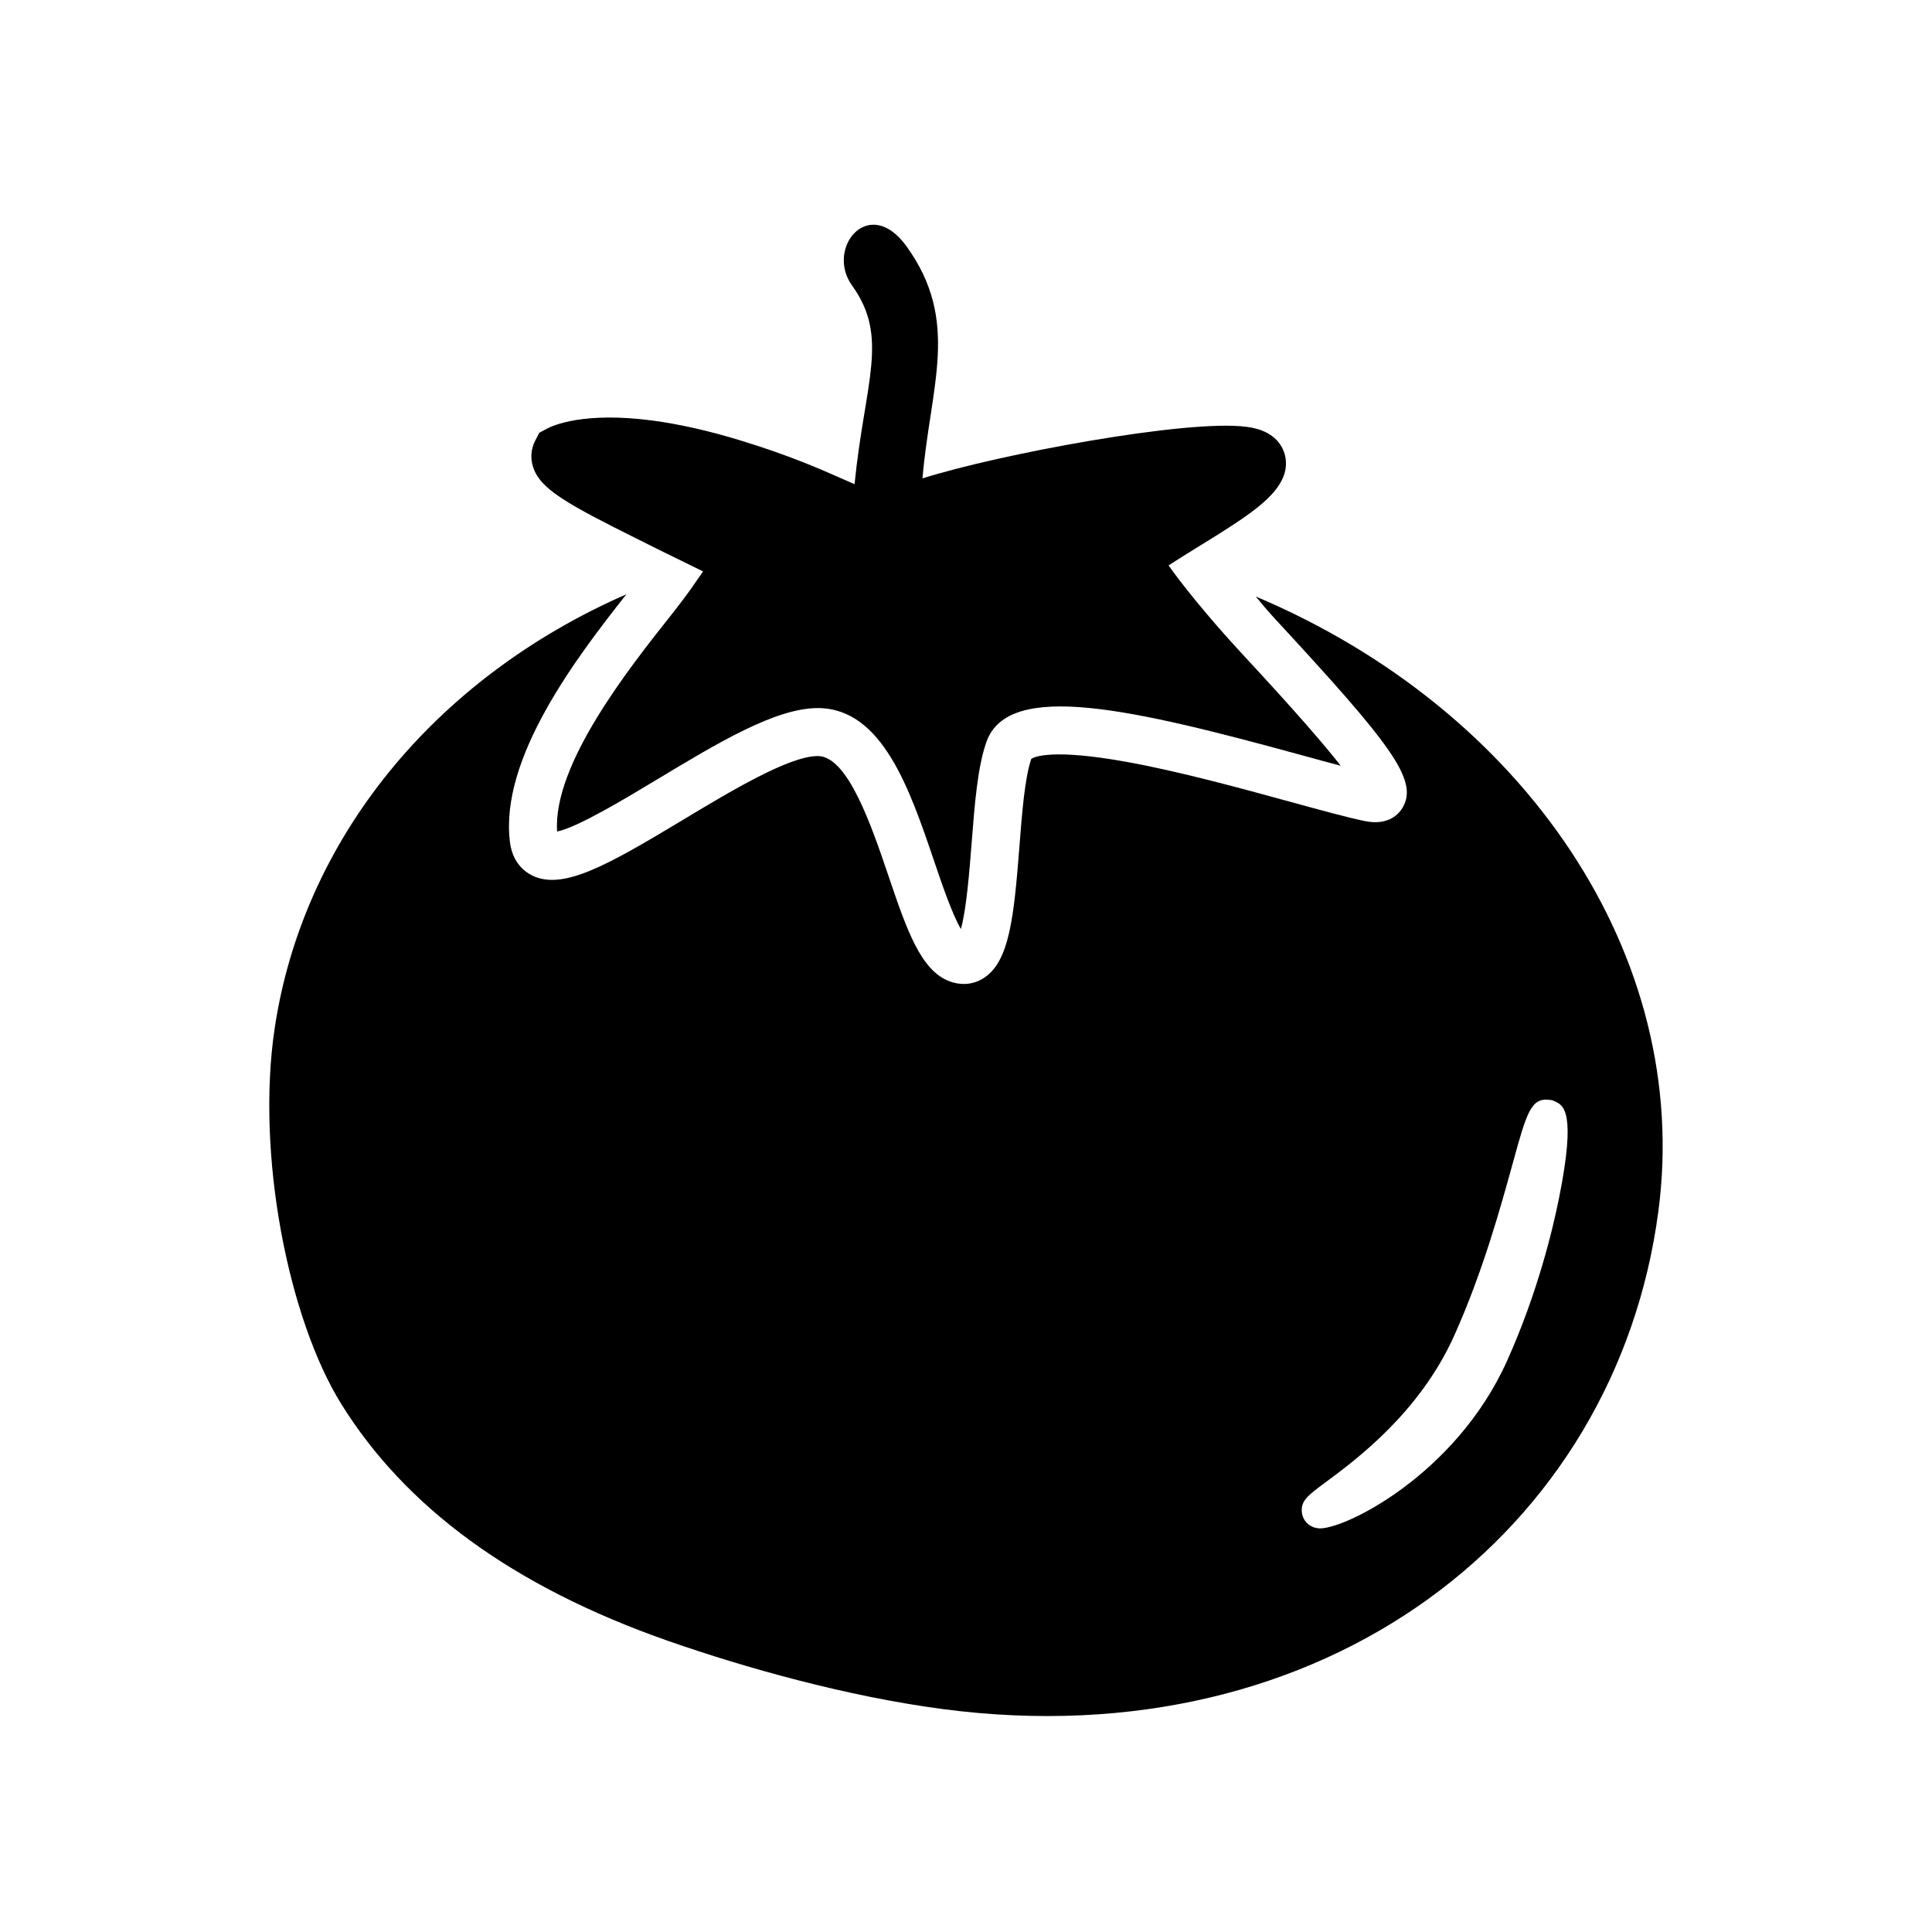
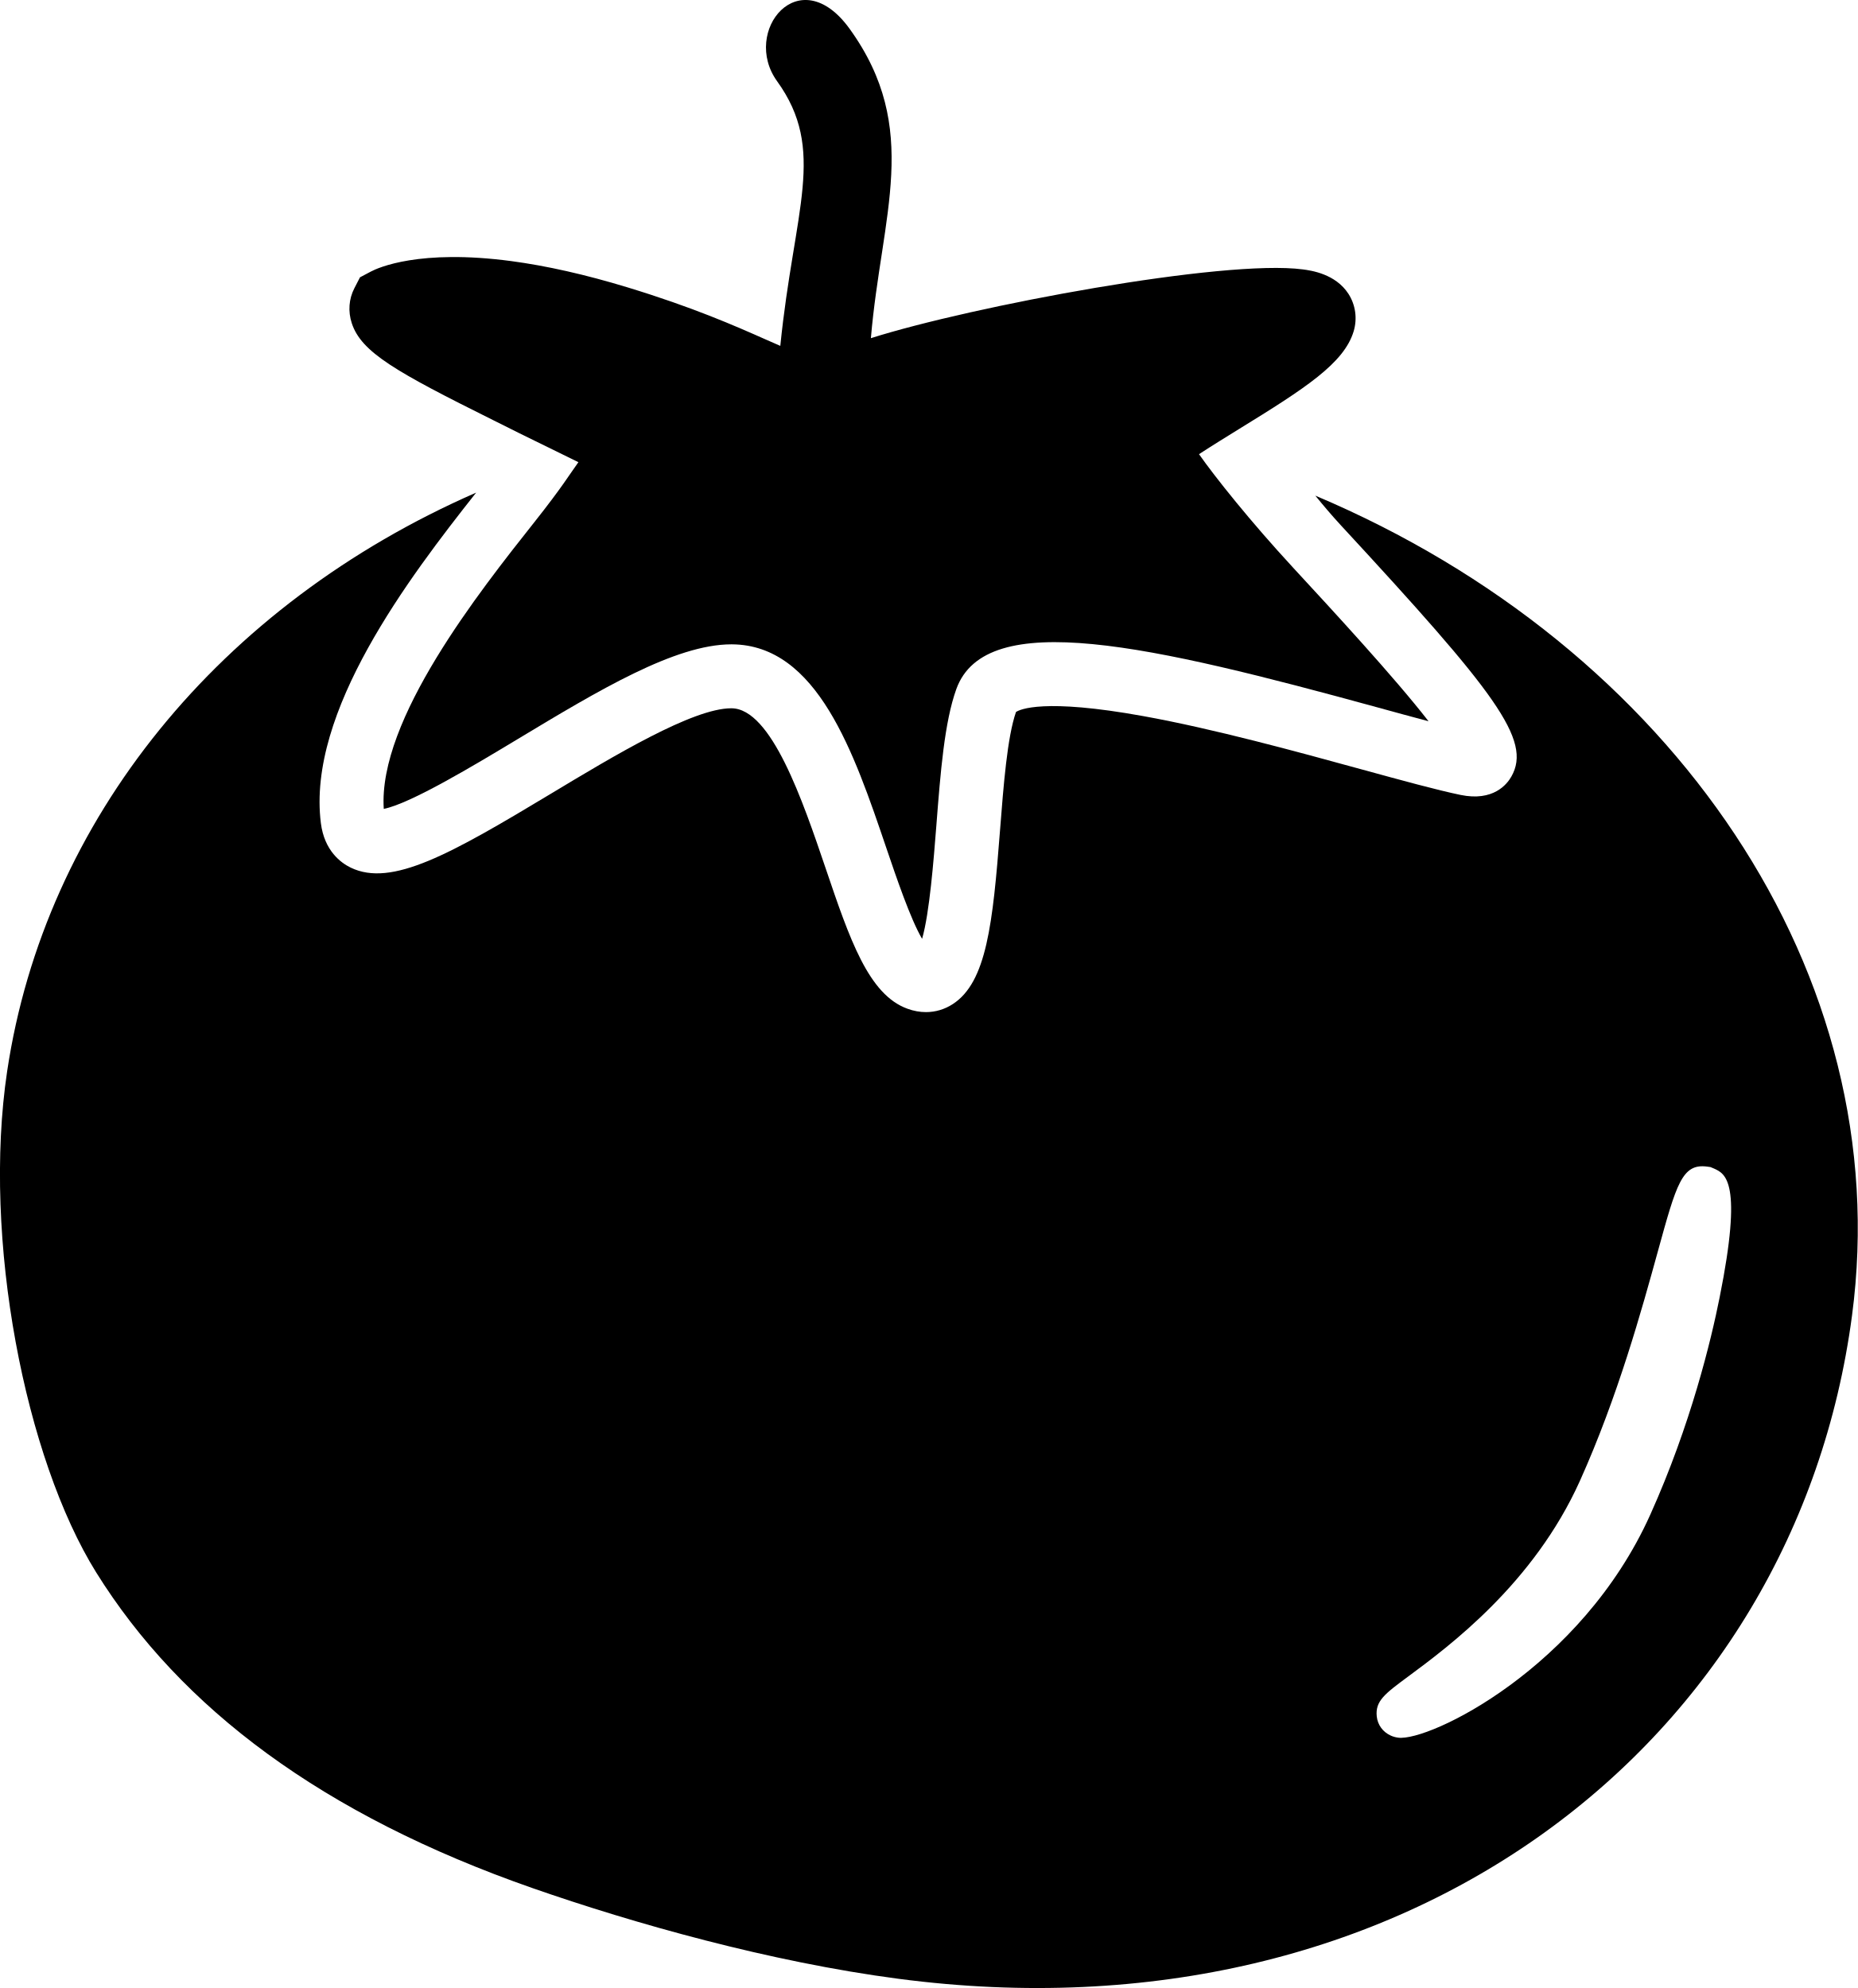
- <svg xmlns="http://www.w3.org/2000/svg" version="1.1" id="Layer_1" x="0px" y="0px" width="100px" height="100px" viewBox="0 0 100 100" enable-background="new 0 0 100 100" xml:space="preserve">
+ <svg xmlns="http://www.w3.org/2000/svg" version="1.1" id="Layer_1" x="0px" y="0px" width="72.122px" height="77.192px" viewBox="13.938 11.631 72.122 77.192" enable-background="new 13.938 11.631 72.122 77.192" xml:space="preserve">
  <g>
-     <path d="M33.077,27.942c0.308,0.153,0.655,0.326,1.019,0.509l2.296,1.126c-0.355,0.492-0.624,0.957-1.707,2.325   c-2.138,2.7-6.077,7.674-5.849,11.137c1.032-0.202,3.505-1.689,5.196-2.708c3.144-1.893,6.113-3.681,8.296-3.681   c0.008,0,0.014,0,0.021,0c3.32,0.019,4.741,4.207,5.995,7.902c0.39,1.147,0.937,2.764,1.39,3.533   c0.29-1.005,0.449-3.068,0.554-4.402c0.16-2.062,0.312-4.011,0.776-5.299c1.152-3.18,7.52-1.705,16.391,0.726   c0.699,0.192,1.356,0.372,1.94,0.526c-1.333-1.716-3.746-4.327-5.234-5.937c-1.702-1.842-3.068-3.564-3.676-4.433   c0.51-0.333,1.079-0.684,1.541-0.969c2.598-1.598,4.086-2.562,4.461-3.797c0.149-0.496,0.076-1.027-0.2-1.457   c-0.505-0.783-1.456-0.909-1.77-0.951c-3.062-0.406-12.854,1.427-16.77,2.67c0.408-4.805,1.972-8.129-0.823-12.009   c-1.954-2.711-4.21,0.099-2.819,2.03c1.934,2.683,0.659,4.966,0.126,10.278c-0.176-0.076-0.367-0.16-0.57-0.25   c-1.188-0.526-2.81-1.245-5.365-2.023c-1.621-0.494-3.142-0.837-4.518-1.02c-3.556-0.471-5.159,0.257-5.443,0.408l-0.421,0.223   l-0.218,0.423c-0.215,0.418-0.251,0.901-0.101,1.358C27.964,25.313,29.314,26.069,33.077,27.942z" />
-     <path d="M64.999,30.876c0.305,0.375,0.63,0.759,0.982,1.14c6.025,6.517,7.434,8.346,6.631,9.766   c-0.171,0.302-0.702,0.978-1.976,0.715c-0.9-0.186-2.263-0.56-3.84-0.992c-2.559-0.702-5.742-1.574-8.477-2.069   c-3.877-0.702-4.794-0.256-4.939-0.159c-0.34,0.984-0.482,2.821-0.62,4.599c-0.282,3.629-0.521,5.895-1.837,6.745   c-0.316,0.204-0.67,0.309-1.038,0.309c-0.237,0-0.479-0.043-0.718-0.131c-1.512-0.544-2.246-2.709-3.175-5.449   c-0.889-2.62-2.107-6.208-3.657-6.217c-0.003,0-0.007,0-0.01,0c-1.491,0-4.553,1.844-7.014,3.326   c-3.892,2.343-6.17,3.631-7.759,2.86c-0.373-0.181-1.021-0.647-1.157-1.729c-0.544-4.326,3.424-9.534,6.028-12.831   c-9.964,4.359-16.742,12.703-18.205,22.458c-0.977,6.518,0.7,15.043,3.456,19.47c3.283,5.271,8.783,9.41,16.951,12.261   c3.91,1.364,9.208,2.862,14.19,3.516c19.747,2.594,34.822-9.172,37.02-25.753C87.589,49.484,78.911,36.751,64.999,30.876z    M80.696,62.006c-0.329,1.646-1.117,4.933-2.694,8.439c-2.689,5.977-8.595,8.816-9.785,8.659c0,0,0,0-0.001,0   c-0.103-0.015-0.199-0.04-0.29-0.082c-0.304-0.137-0.507-0.414-0.542-0.742c-0.063-0.601,0.312-0.879,1.219-1.551   c1.58-1.169,4.87-3.603,6.666-7.595c1.479-3.288,2.409-6.67,3.026-8.907c0.725-2.633,0.943-3.426,1.915-3.298l0.129,0.018   l0.137,0.058C80.923,57.208,81.598,57.511,80.696,62.006z" />
+     <path d="M33.077,27.942c0.308,0.153,0.655,0.326,1.019,0.509l2.296,1.126c-0.355,0.492-0.624,0.957-1.707,2.325   c-2.138,2.7-6.077,7.674-5.849,11.137c1.032-0.202,3.505-1.689,5.196-2.708c3.144-1.893,6.113-3.681,8.296-3.681   c0.008,0,0.014,0,0.021,0c3.32,0.019,4.741,4.207,5.995,7.902c0.39,1.147,0.938,2.764,1.39,3.533   c0.29-1.005,0.449-3.068,0.554-4.402c0.16-2.062,0.312-4.011,0.776-5.299c1.151-3.18,7.52-1.705,16.391,0.726   c0.699,0.192,1.355,0.372,1.939,0.526c-1.332-1.716-3.746-4.327-5.233-5.937c-1.702-1.842-3.068-3.564-3.677-4.433   c0.511-0.333,1.08-0.684,1.541-0.969c2.599-1.598,4.086-2.562,4.461-3.797c0.15-0.496,0.076-1.027-0.199-1.457   c-0.505-0.783-1.456-0.909-1.77-0.951c-3.062-0.406-12.854,1.427-16.771,2.67c0.408-4.805,1.972-8.129-0.823-12.009   c-1.954-2.711-4.21,0.099-2.819,2.03c1.934,2.683,0.659,4.966,0.126,10.278c-0.176-0.076-0.367-0.16-0.57-0.25   c-1.188-0.526-2.81-1.245-5.365-2.023c-1.621-0.494-3.142-0.837-4.518-1.02c-3.556-0.471-5.159,0.257-5.443,0.408l-0.421,0.223   l-0.218,0.423c-0.215,0.418-0.251,0.901-0.101,1.358C27.964,25.313,29.314,26.069,33.077,27.942z" />
+     <path d="M64.999,30.876c0.306,0.375,0.63,0.759,0.981,1.14c6.025,6.517,7.435,8.346,6.631,9.766   c-0.17,0.302-0.701,0.978-1.975,0.715c-0.9-0.186-2.264-0.56-3.841-0.992c-2.56-0.702-5.741-1.574-8.478-2.069   c-3.877-0.702-4.793-0.256-4.938-0.159c-0.34,0.984-0.481,2.821-0.62,4.599c-0.281,3.629-0.521,5.895-1.837,6.745   c-0.315,0.204-0.67,0.309-1.038,0.309c-0.237,0-0.479-0.043-0.718-0.131c-1.512-0.544-2.246-2.709-3.175-5.449   c-0.889-2.62-2.107-6.208-3.657-6.217c-0.003,0-0.007,0-0.01,0c-1.491,0-4.553,1.844-7.014,3.326   c-3.892,2.343-6.17,3.631-7.759,2.86c-0.373-0.181-1.021-0.647-1.157-1.729c-0.544-4.326,3.424-9.534,6.028-12.831   c-9.964,4.359-16.742,12.703-18.205,22.458c-0.977,6.518,0.7,15.043,3.456,19.471c3.283,5.271,8.783,9.41,16.951,12.261   c3.91,1.364,9.208,2.862,14.19,3.516c19.748,2.595,34.822-9.172,37.02-25.753C87.589,49.484,78.911,36.751,64.999,30.876z    M80.695,62.006c-0.328,1.646-1.116,4.934-2.693,8.439c-2.689,5.977-8.595,8.815-9.785,8.658c0,0,0,0-0.001,0   c-0.103-0.015-0.198-0.039-0.29-0.082c-0.304-0.137-0.507-0.414-0.542-0.742c-0.063-0.6,0.312-0.879,1.22-1.551   c1.58-1.168,4.869-3.603,6.666-7.595c1.479-3.288,2.408-6.67,3.025-8.907c0.725-2.633,0.943-3.426,1.915-3.297l0.129,0.018   l0.138,0.058C80.923,57.208,81.598,57.511,80.695,62.006z" />
  </g>
</svg>
